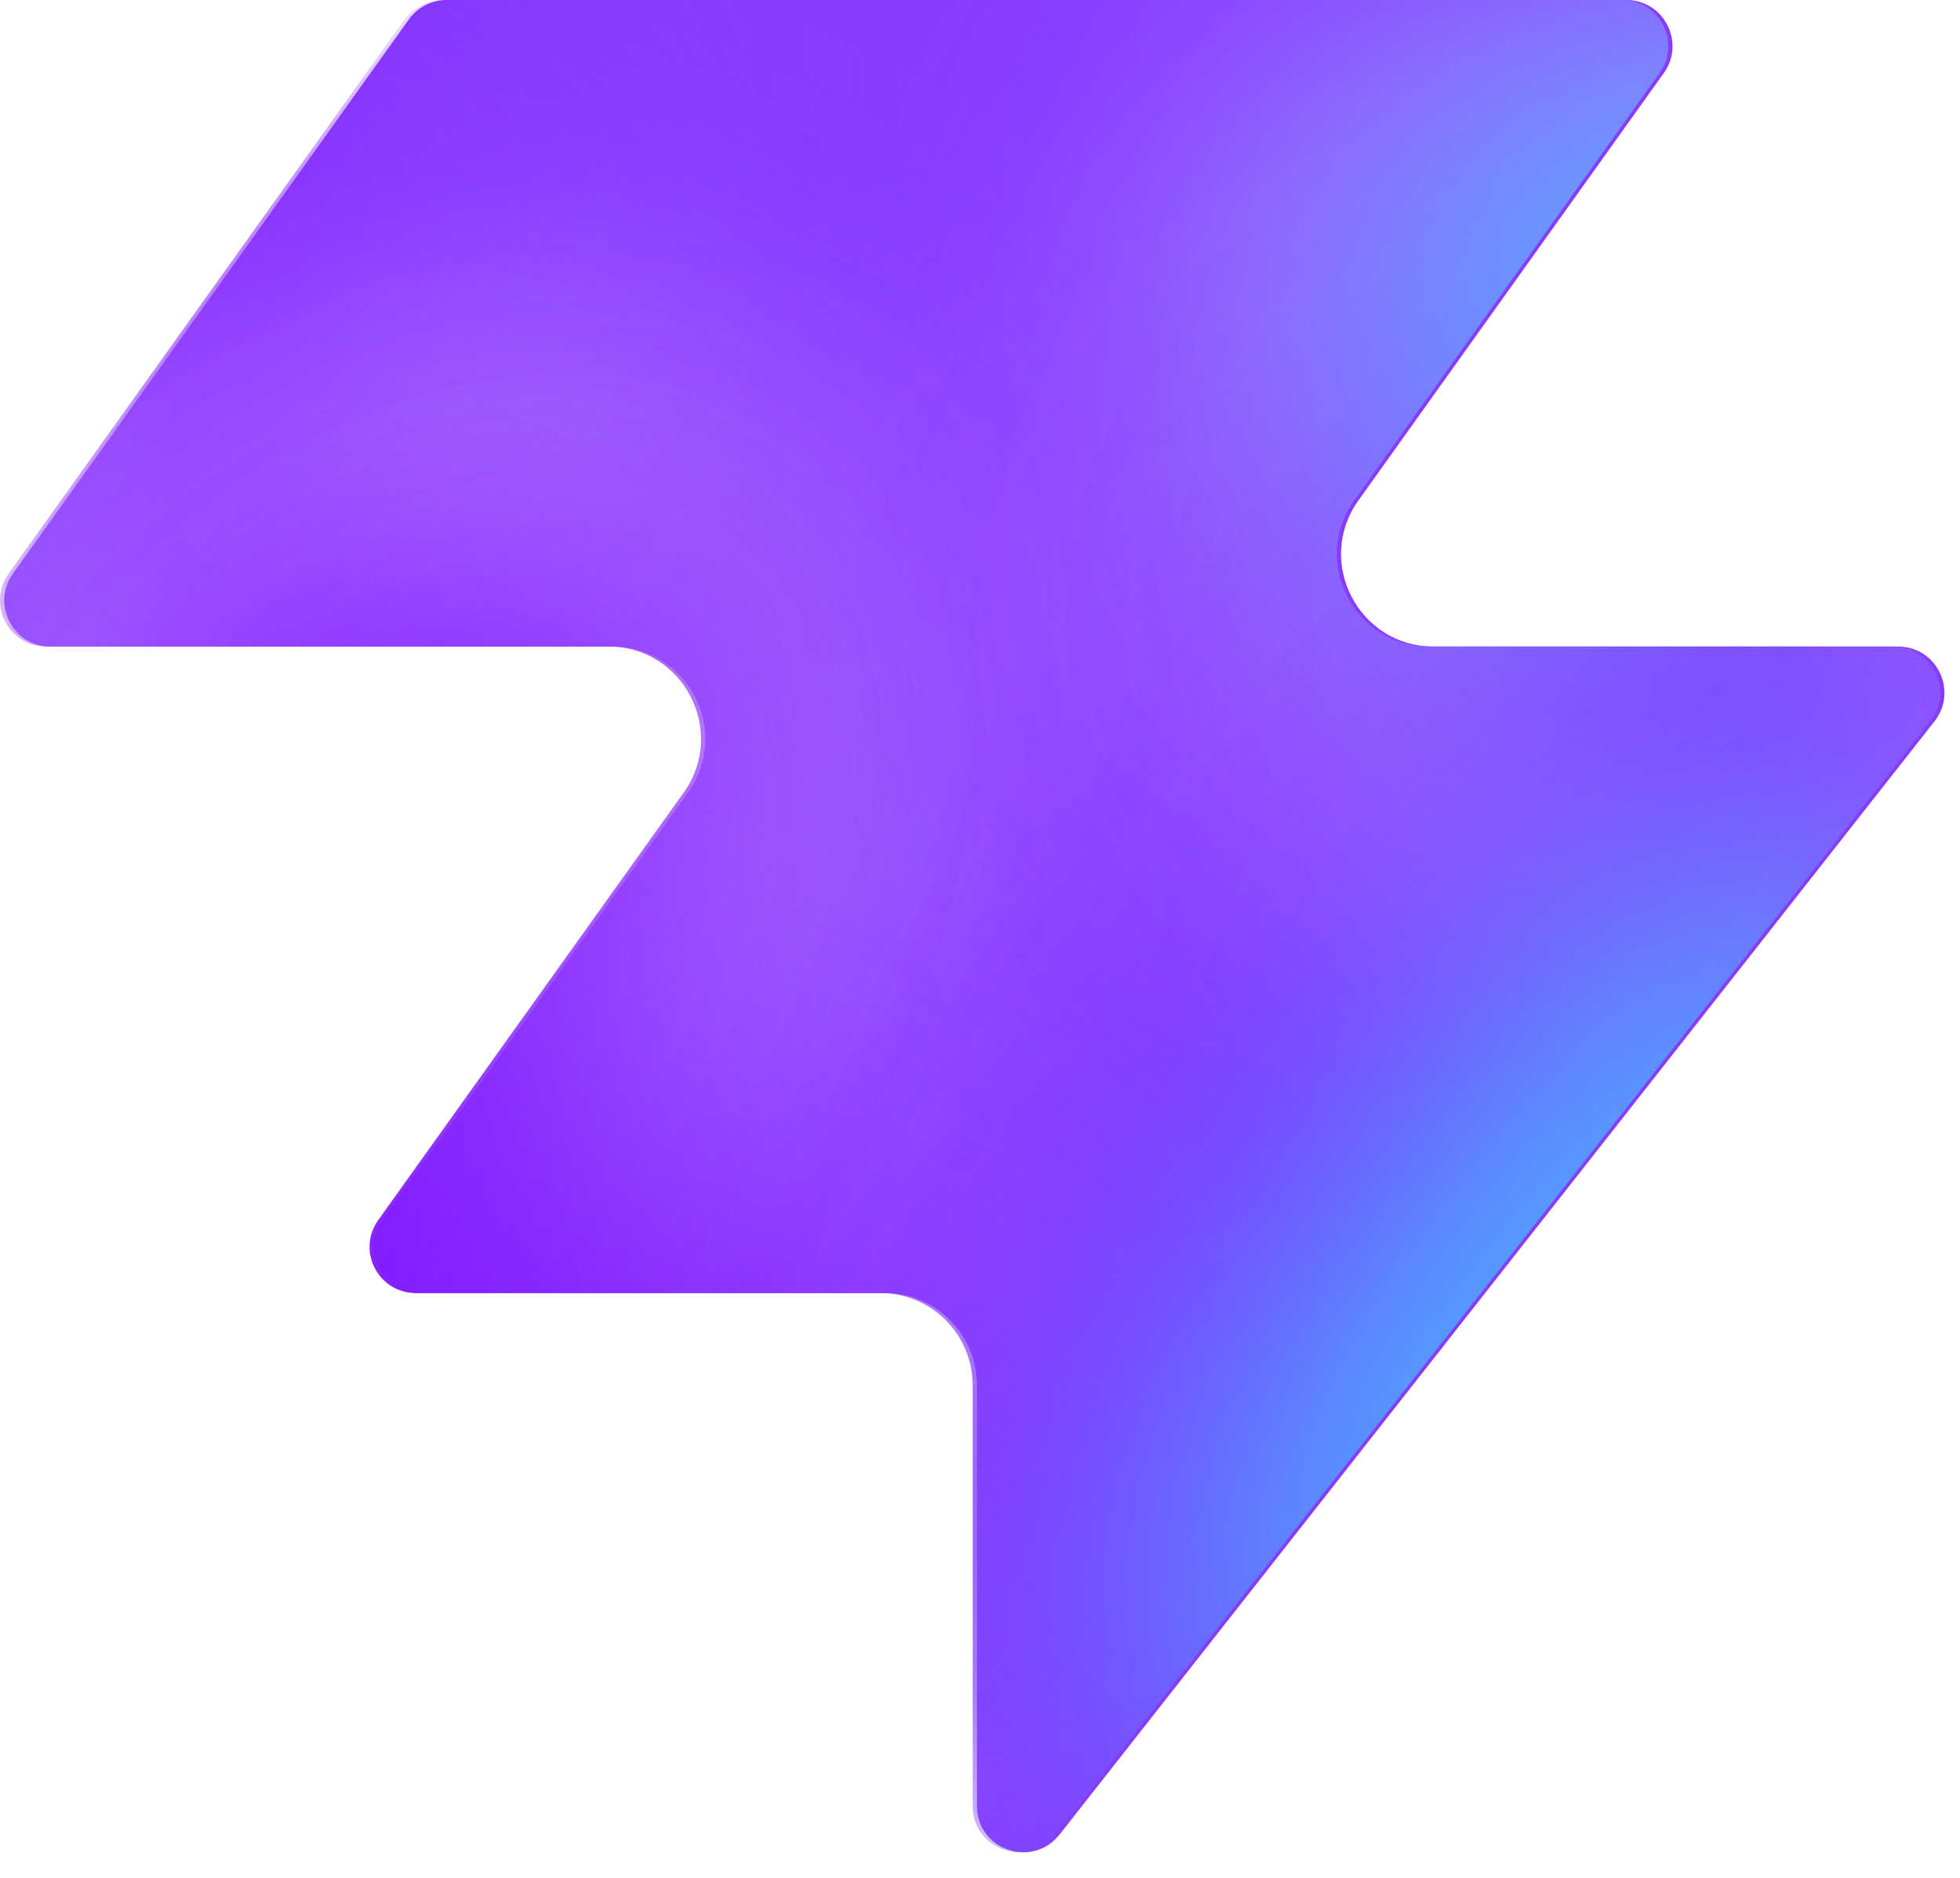
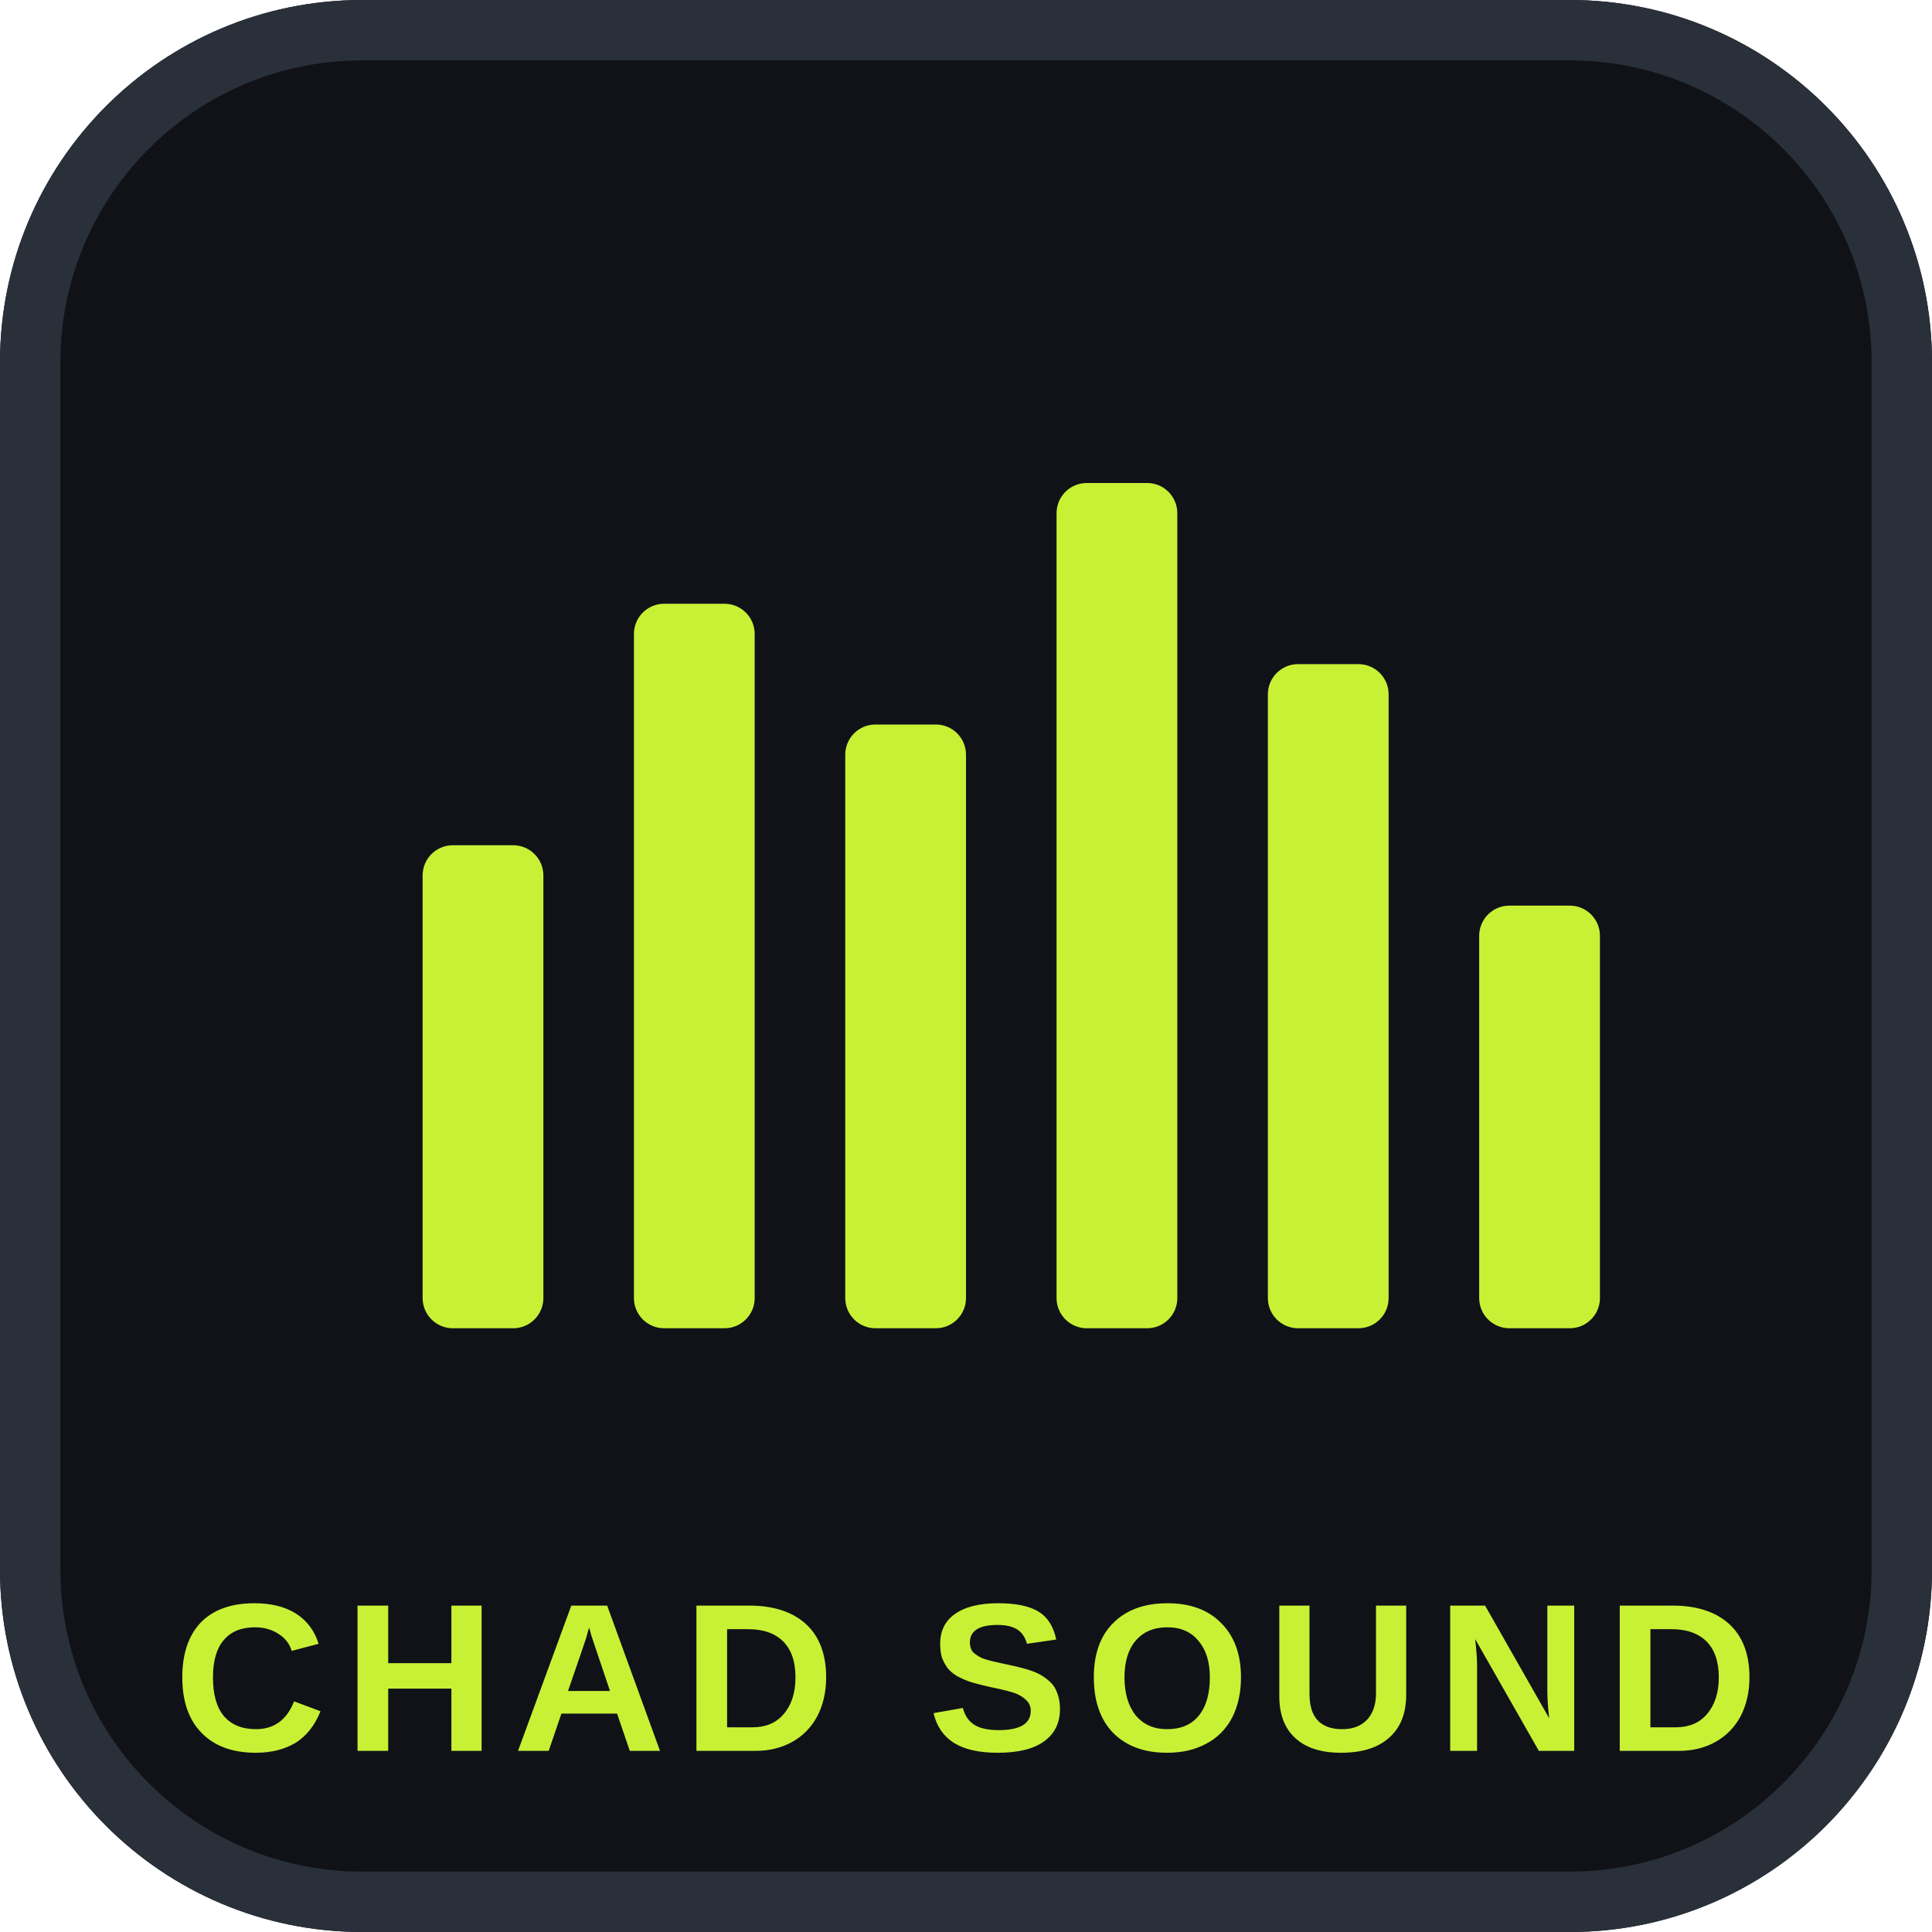
- <svg xmlns="http://www.w3.org/2000/svg" width="48" height="46" fill="none" viewBox="0 0 48 46">
-   <path fill="#863bff" d="M25.946 44.938c-.664.845-2.021.375-2.021-.698V33.937a2.26 2.26 0 0 0-2.262-2.262H10.287c-.92 0-1.456-1.04-.92-1.788l7.48-10.471c1.07-1.497 0-3.578-1.842-3.578H1.237c-.92 0-1.456-1.04-.92-1.788L10.013.474c.214-.297.556-.474.92-.474h28.894c.92 0 1.456 1.04.92 1.788l-7.48 10.471c-1.07 1.498 0 3.579 1.842 3.579h11.377c.943 0 1.473 1.088.89 1.83L25.947 44.94z" style="fill:#863bff;fill:color(display-p3 .525 .23 1);fill-opacity:1" />
-   <mask id="a" width="48" height="46" x="0" y="0" maskUnits="userSpaceOnUse" style="mask-type:alpha">
-     <path fill="#000" d="M25.842 44.938c-.664.844-2.021.375-2.021-.698V33.937a2.26 2.26 0 0 0-2.262-2.262H10.183c-.92 0-1.456-1.04-.92-1.788l7.48-10.471c1.07-1.498 0-3.579-1.842-3.579H1.133c-.92 0-1.456-1.04-.92-1.787L9.91.473c.214-.297.556-.474.92-.474h28.894c.92 0 1.456 1.04.92 1.788l-7.48 10.471c-1.07 1.498 0 3.578 1.842 3.578h11.377c.943 0 1.473 1.088.89 1.832L25.843 44.94z" style="fill:#000;fill-opacity:1" />
-   </mask>
-   <g mask="url(#a)">
-     <g filter="url(#b)">
-       <ellipse cx="5.508" cy="14.704" fill="#ede6ff" rx="5.508" ry="14.704" style="fill:#ede6ff;fill:color(display-p3 .927 .903 1);fill-opacity:1" transform="matrix(.00324 1 1 -.00324 -4.47 31.516)" />
-     </g>
-     <g filter="url(#c)">
-       <ellipse cx="10.399" cy="29.851" fill="#ede6ff" rx="10.399" ry="29.851" style="fill:#ede6ff;fill:color(display-p3 .927 .903 1);fill-opacity:1" transform="matrix(.00324 1 1 -.00324 -39.328 7.883)" />
-     </g>
-     <g filter="url(#d)">
-       <ellipse cx="5.508" cy="30.487" fill="#7e14ff" rx="5.508" ry="30.487" style="fill:#7e14ff;fill:color(display-p3 .492 .077 1);fill-opacity:1" transform="rotate(89.814 -25.913 -14.639)scale(1 -1)" />
-     </g>
-     <g filter="url(#e)">
-       <ellipse cx="5.508" cy="30.599" fill="#7e14ff" rx="5.508" ry="30.599" style="fill:#7e14ff;fill:color(display-p3 .492 .077 1);fill-opacity:1" transform="rotate(89.814 -32.644 -3.334)scale(1 -1)" />
-     </g>
-     <g filter="url(#f)">
-       <ellipse cx="5.508" cy="30.599" fill="#7e14ff" rx="5.508" ry="30.599" style="fill:#7e14ff;fill:color(display-p3 .492 .077 1);fill-opacity:1" transform="matrix(.00324 1 1 -.00324 -34.34 30.47)" />
-     </g>
-     <g filter="url(#g)">
-       <ellipse cx="14.072" cy="22.078" fill="#ede6ff" rx="14.072" ry="22.078" style="fill:#ede6ff;fill:color(display-p3 .927 .903 1);fill-opacity:1" transform="rotate(93.35 24.506 48.493)scale(-1 1)" />
-     </g>
-     <g filter="url(#h)">
-       <ellipse cx="3.47" cy="21.501" fill="#7e14ff" rx="3.47" ry="21.501" style="fill:#7e14ff;fill:color(display-p3 .492 .077 1);fill-opacity:1" transform="rotate(89.009 28.708 47.59)scale(-1 1)" />
-     </g>
-     <g filter="url(#i)">
-       <ellipse cx="3.47" cy="21.501" fill="#7e14ff" rx="3.47" ry="21.501" style="fill:#7e14ff;fill:color(display-p3 .492 .077 1);fill-opacity:1" transform="rotate(89.009 28.708 47.59)scale(-1 1)" />
-     </g>
-     <g filter="url(#j)">
-       <ellipse cx=".387" cy="8.972" fill="#7e14ff" rx="4.407" ry="29.108" style="fill:#7e14ff;fill:color(display-p3 .492 .077 1);fill-opacity:1" transform="rotate(39.51 .387 8.972)" />
-     </g>
-     <g filter="url(#k)">
-       <ellipse cx="47.523" cy="-6.092" fill="#7e14ff" rx="4.407" ry="29.108" style="fill:#7e14ff;fill:color(display-p3 .492 .077 1);fill-opacity:1" transform="rotate(37.892 47.523 -6.092)" />
-     </g>
-     <g filter="url(#l)">
-       <ellipse cx="41.412" cy="6.333" fill="#47bfff" rx="5.971" ry="9.665" style="fill:#47bfff;fill:color(display-p3 .28 .748 1);fill-opacity:1" transform="rotate(37.892 41.412 6.333)" />
-     </g>
-     <g filter="url(#m)">
-       <ellipse cx="-1.879" cy="38.332" fill="#7e14ff" rx="4.407" ry="29.108" style="fill:#7e14ff;fill:color(display-p3 .492 .077 1);fill-opacity:1" transform="rotate(37.892 -1.88 38.332)" />
-     </g>
-     <g filter="url(#n)">
-       <ellipse cx="-1.879" cy="38.332" fill="#7e14ff" rx="4.407" ry="29.108" style="fill:#7e14ff;fill:color(display-p3 .492 .077 1);fill-opacity:1" transform="rotate(37.892 -1.88 38.332)" />
-     </g>
-     <g filter="url(#o)">
-       <ellipse cx="35.651" cy="29.907" fill="#7e14ff" rx="4.407" ry="29.108" style="fill:#7e14ff;fill:color(display-p3 .492 .077 1);fill-opacity:1" transform="rotate(37.892 35.651 29.907)" />
-     </g>
-     <g filter="url(#p)">
-       <ellipse cx="38.418" cy="32.4" fill="#47bfff" rx="5.971" ry="15.297" style="fill:#47bfff;fill:color(display-p3 .28 .748 1);fill-opacity:1" transform="rotate(37.892 38.418 32.4)" />
-     </g>
+ <svg xmlns="http://www.w3.org/2000/svg" viewBox="0 0 64 64" fill="none">
+   <rect width="64" height="64" rx="12" fill="#101218" />
+   <rect x="1" y="1" width="62" height="62" rx="11" stroke="#2a303a" stroke-width="2" />
+   <g fill="#c8f135">
+     <rect x="14" y="28" width="4" height="16" rx="1" />
+     <rect x="21" y="20" width="4" height="24" rx="1" />
+     <rect x="28" y="24" width="4" height="20" rx="1" />
+     <rect x="35" y="16" width="4" height="28" rx="1" />
+     <rect x="42" y="22" width="4" height="22" rx="1" />
+     <rect x="49" y="30" width="4" height="14" rx="1" />
  </g>
-   <defs>
-     <filter id="b" width="60.045" height="41.654" x="-19.77" y="16.149" color-interpolation-filters="sRGB" filterUnits="userSpaceOnUse">
-       <feFlood flood-opacity="0" result="BackgroundImageFix" />
-       <feBlend in="SourceGraphic" in2="BackgroundImageFix" result="shape" />
-       <feGaussianBlur result="effect1_foregroundBlur_2002_17158" stdDeviation="7.659" />
-     </filter>
-     <filter id="c" width="90.34" height="51.437" x="-54.613" y="-7.533" color-interpolation-filters="sRGB" filterUnits="userSpaceOnUse">
-       <feFlood flood-opacity="0" result="BackgroundImageFix" />
-       <feBlend in="SourceGraphic" in2="BackgroundImageFix" result="shape" />
-       <feGaussianBlur result="effect1_foregroundBlur_2002_17158" stdDeviation="7.659" />
-     </filter>
-     <filter id="d" width="79.355" height="29.4" x="-49.64" y="2.03" color-interpolation-filters="sRGB" filterUnits="userSpaceOnUse">
-       <feFlood flood-opacity="0" result="BackgroundImageFix" />
-       <feBlend in="SourceGraphic" in2="BackgroundImageFix" result="shape" />
-       <feGaussianBlur result="effect1_foregroundBlur_2002_17158" stdDeviation="4.596" />
-     </filter>
-     <filter id="e" width="79.579" height="29.4" x="-45.045" y="20.029" color-interpolation-filters="sRGB" filterUnits="userSpaceOnUse">
-       <feFlood flood-opacity="0" result="BackgroundImageFix" />
-       <feBlend in="SourceGraphic" in2="BackgroundImageFix" result="shape" />
-       <feGaussianBlur result="effect1_foregroundBlur_2002_17158" stdDeviation="4.596" />
-     </filter>
-     <filter id="f" width="79.579" height="29.4" x="-43.513" y="21.178" color-interpolation-filters="sRGB" filterUnits="userSpaceOnUse">
-       <feFlood flood-opacity="0" result="BackgroundImageFix" />
-       <feBlend in="SourceGraphic" in2="BackgroundImageFix" result="shape" />
-       <feGaussianBlur result="effect1_foregroundBlur_2002_17158" stdDeviation="4.596" />
-     </filter>
-     <filter id="g" width="74.749" height="58.852" x="15.756" y="-17.901" color-interpolation-filters="sRGB" filterUnits="userSpaceOnUse">
-       <feFlood flood-opacity="0" result="BackgroundImageFix" />
-       <feBlend in="SourceGraphic" in2="BackgroundImageFix" result="shape" />
-       <feGaussianBlur result="effect1_foregroundBlur_2002_17158" stdDeviation="7.659" />
-     </filter>
-     <filter id="h" width="61.377" height="25.362" x="23.548" y="2.284" color-interpolation-filters="sRGB" filterUnits="userSpaceOnUse">
-       <feFlood flood-opacity="0" result="BackgroundImageFix" />
-       <feBlend in="SourceGraphic" in2="BackgroundImageFix" result="shape" />
-       <feGaussianBlur result="effect1_foregroundBlur_2002_17158" stdDeviation="4.596" />
-     </filter>
-     <filter id="i" width="61.377" height="25.362" x="23.548" y="2.284" color-interpolation-filters="sRGB" filterUnits="userSpaceOnUse">
-       <feFlood flood-opacity="0" result="BackgroundImageFix" />
-       <feBlend in="SourceGraphic" in2="BackgroundImageFix" result="shape" />
-       <feGaussianBlur result="effect1_foregroundBlur_2002_17158" stdDeviation="4.596" />
-     </filter>
-     <filter id="j" width="56.045" height="63.649" x="-27.636" y="-22.853" color-interpolation-filters="sRGB" filterUnits="userSpaceOnUse">
-       <feFlood flood-opacity="0" result="BackgroundImageFix" />
-       <feBlend in="SourceGraphic" in2="BackgroundImageFix" result="shape" />
-       <feGaussianBlur result="effect1_foregroundBlur_2002_17158" stdDeviation="4.596" />
-     </filter>
-     <filter id="k" width="54.814" height="64.646" x="20.116" y="-38.415" color-interpolation-filters="sRGB" filterUnits="userSpaceOnUse">
-       <feFlood flood-opacity="0" result="BackgroundImageFix" />
-       <feBlend in="SourceGraphic" in2="BackgroundImageFix" result="shape" />
-       <feGaussianBlur result="effect1_foregroundBlur_2002_17158" stdDeviation="4.596" />
-     </filter>
-     <filter id="l" width="33.541" height="35.313" x="24.641" y="-11.323" color-interpolation-filters="sRGB" filterUnits="userSpaceOnUse">
-       <feFlood flood-opacity="0" result="BackgroundImageFix" />
-       <feBlend in="SourceGraphic" in2="BackgroundImageFix" result="shape" />
-       <feGaussianBlur result="effect1_foregroundBlur_2002_17158" stdDeviation="4.596" />
-     </filter>
-     <filter id="m" width="54.814" height="64.646" x="-29.286" y="6.009" color-interpolation-filters="sRGB" filterUnits="userSpaceOnUse">
-       <feFlood flood-opacity="0" result="BackgroundImageFix" />
-       <feBlend in="SourceGraphic" in2="BackgroundImageFix" result="shape" />
-       <feGaussianBlur result="effect1_foregroundBlur_2002_17158" stdDeviation="4.596" />
-     </filter>
-     <filter id="n" width="54.814" height="64.646" x="-29.286" y="6.009" color-interpolation-filters="sRGB" filterUnits="userSpaceOnUse">
-       <feFlood flood-opacity="0" result="BackgroundImageFix" />
-       <feBlend in="SourceGraphic" in2="BackgroundImageFix" result="shape" />
-       <feGaussianBlur result="effect1_foregroundBlur_2002_17158" stdDeviation="4.596" />
-     </filter>
-     <filter id="o" width="54.814" height="64.646" x="8.244" y="-2.416" color-interpolation-filters="sRGB" filterUnits="userSpaceOnUse">
-       <feFlood flood-opacity="0" result="BackgroundImageFix" />
-       <feBlend in="SourceGraphic" in2="BackgroundImageFix" result="shape" />
-       <feGaussianBlur result="effect1_foregroundBlur_2002_17158" stdDeviation="4.596" />
-     </filter>
-     <filter id="p" width="39.409" height="43.623" x="18.713" y="10.588" color-interpolation-filters="sRGB" filterUnits="userSpaceOnUse">
-       <feFlood flood-opacity="0" result="BackgroundImageFix" />
-       <feBlend in="SourceGraphic" in2="BackgroundImageFix" result="shape" />
-       <feGaussianBlur result="effect1_foregroundBlur_2002_17158" stdDeviation="4.596" />
-     </filter>
-   </defs>
+   <text x="32" y="58" text-anchor="middle" font-family="Arial Black, Arial, sans-serif" font-size="7" font-weight="800" letter-spacing="0.08em" fill="#c8f135">CHAD SOUND</text>
</svg>
